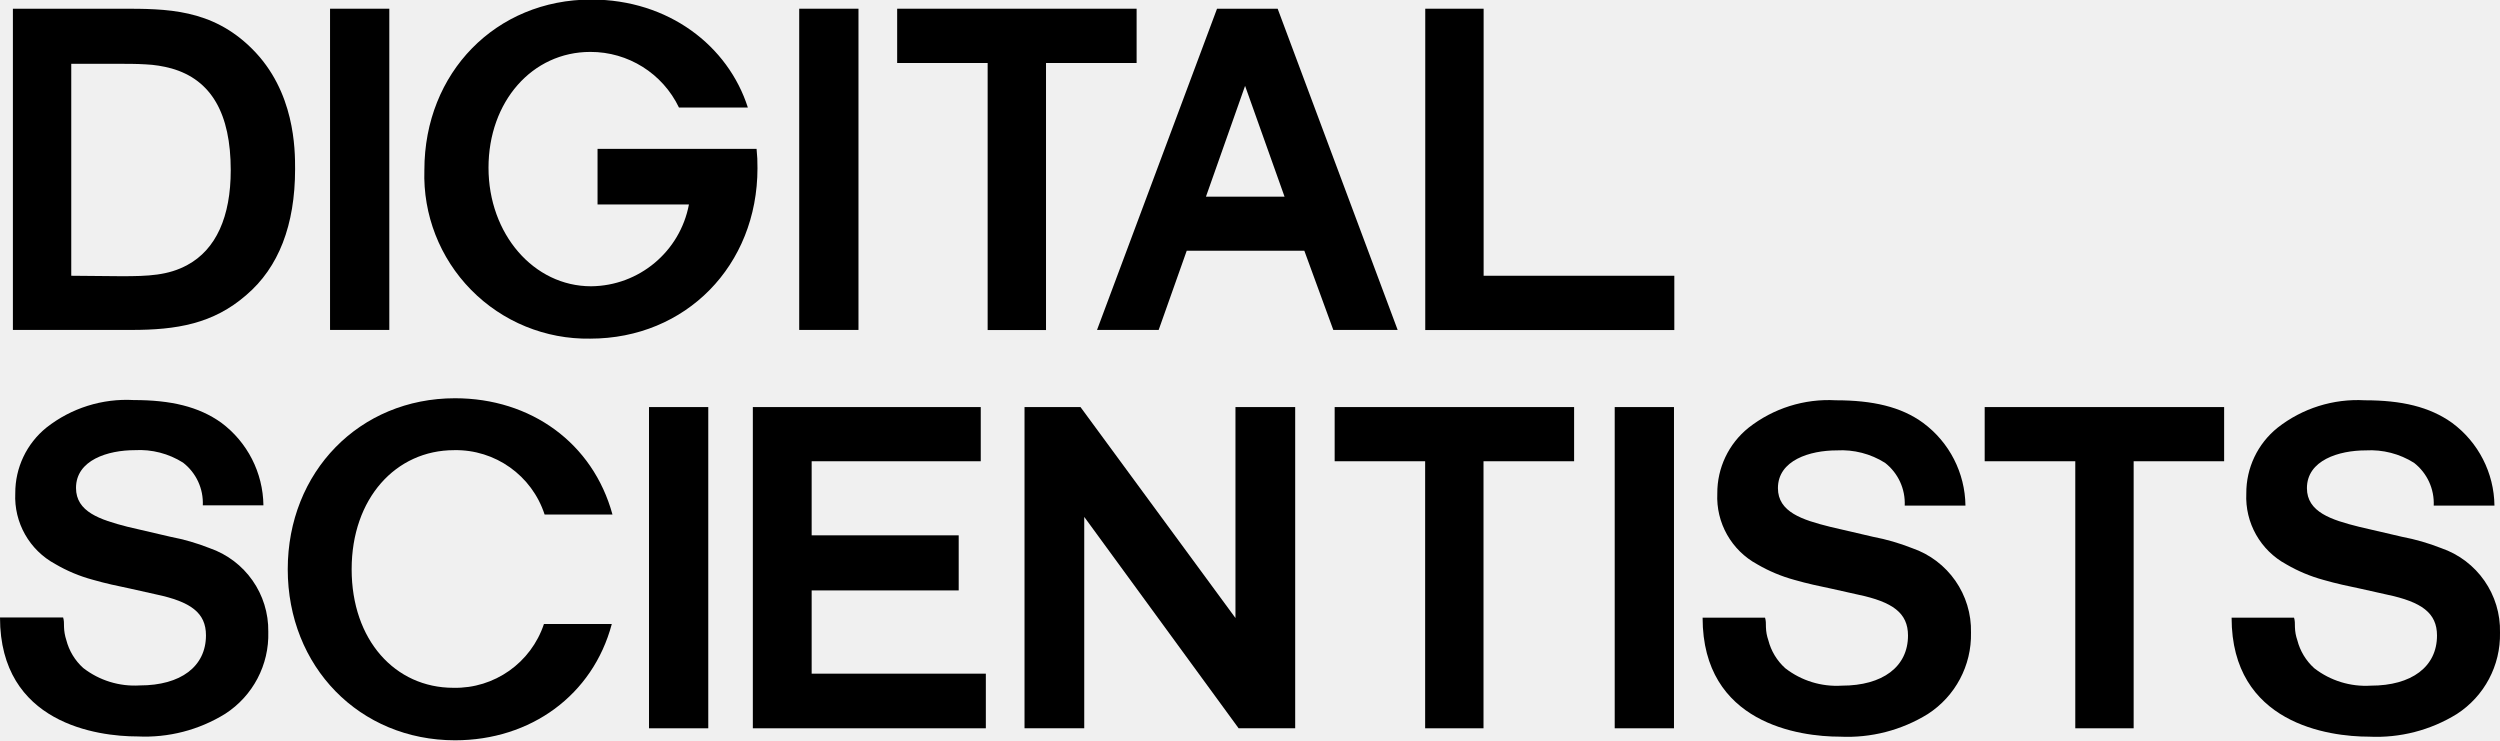
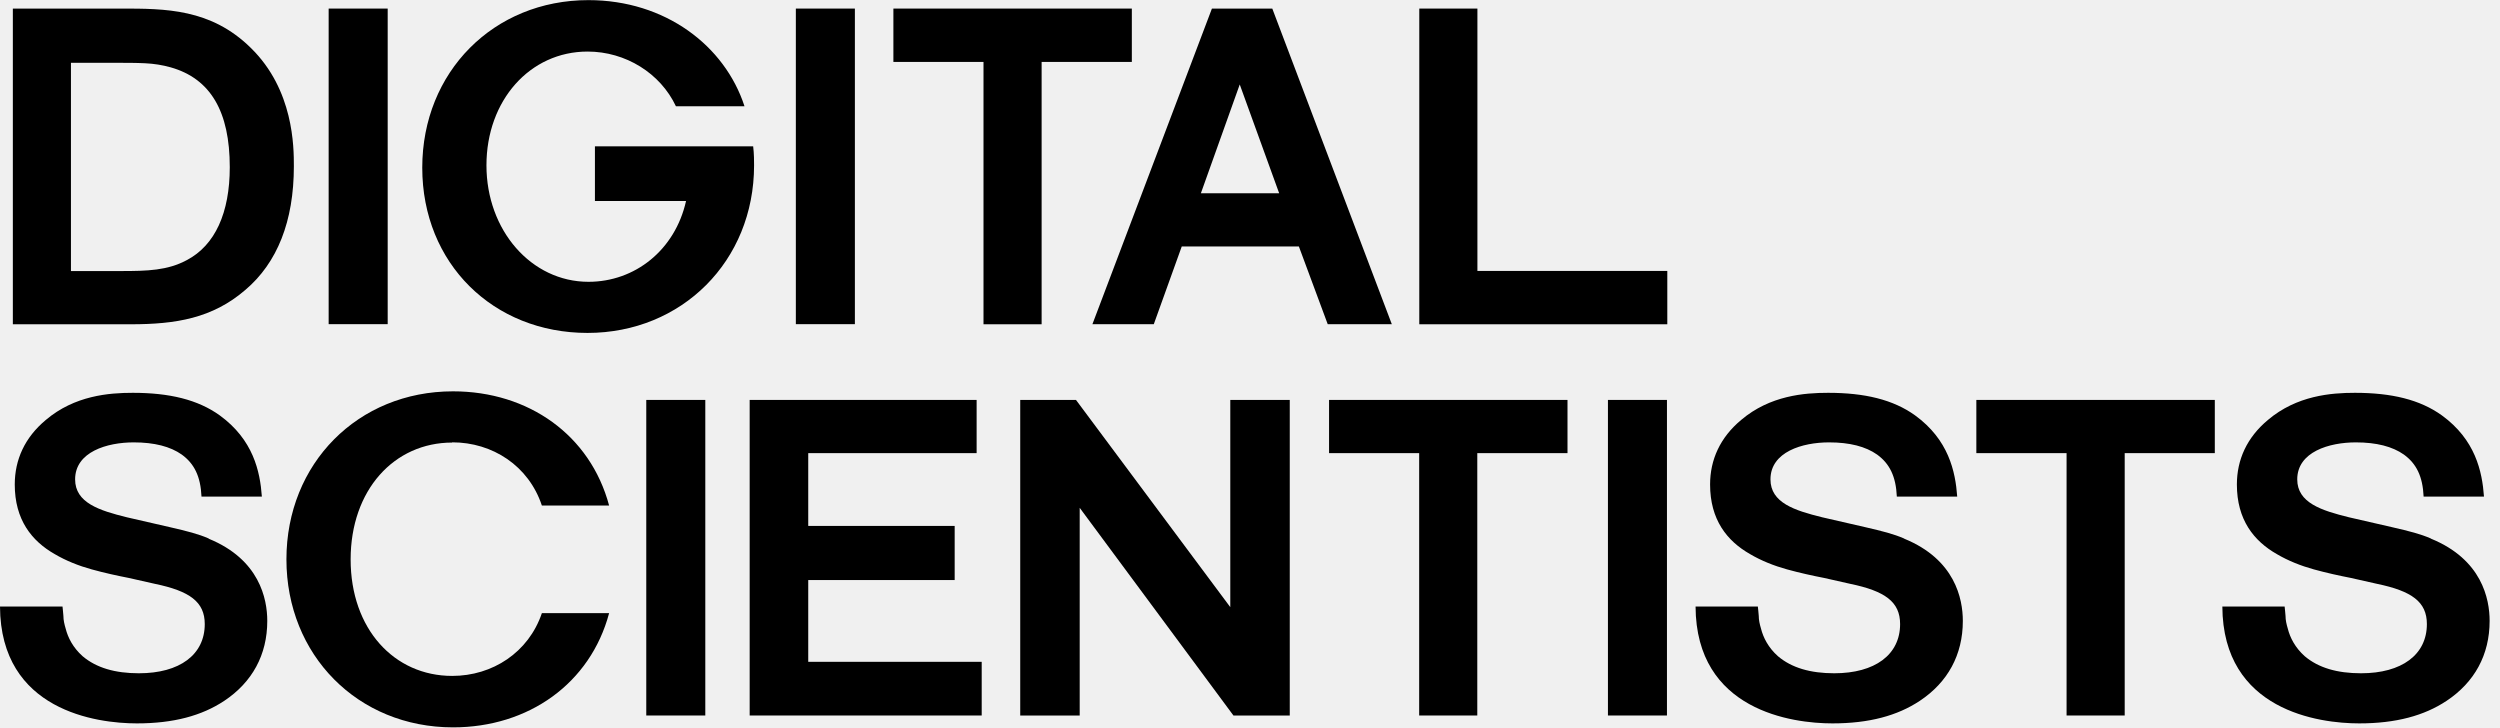
- <svg xmlns="http://www.w3.org/2000/svg" id="Layer_1" data-name="Layer 1" viewBox="0 0 221.03 65.45">
-   <path d="M24.06,28.77c2.85-2.43,4.31-6.17,4.31-11.13,0-1.71,0-6.87-3.82-10.65C21,3.46,17,3.46,13,3.46H3.42v28.4H13.9C17.88,31.86,21.13,31.33,24.06,28.77ZM8.58,27.07V8.33h3.9c1,0,1.87,0,2.68.05a10.44,10.44,0,0,1,2.28.36c3.53,1,5.24,4,5.24,9,0,4.11-1.3,7-3.82,8.37-1.71.94-3.49,1-5.85,1Z" transform="translate(-2.28 -2.69)" />
-   <rect x="29.18" y="0.77" width="5.24" height="28.4" />
-   <path d="M69.17,15.85H55.11v4.92h8.08A8.88,8.88,0,0,1,54.54,28c-5.08,0-9.07-4.63-9.07-10.48s3.86-10.24,9-10.24a8.66,8.66,0,0,1,7.84,4.92h6.09c-1.74-5.45-7-9.55-13.85-9.55-8.42,0-14.75,6.46-14.75,15.07A14.43,14.43,0,0,0,54.46,32.63c8.45,0,14.79-6.46,14.79-15.07A14.75,14.75,0,0,0,69.17,15.85Z" transform="translate(-2.28 -2.69)" />
-   <rect x="70.66" y="0.77" width="5.24" height="28.4" />
-   <polygon points="92.48 29.18 92.48 5.57 100.49 5.57 100.49 0.77 79.32 0.77 79.32 5.57 87.32 5.57 87.32 29.18 92.48 29.18" />
-   <path d="M115.24,3.46h-5.36L99.27,31.86h5.45l2.48-7h10.4l2.56,7h5.69ZM108.9,20.08l3.46-9.8,3.49,9.8Z" transform="translate(-2.28 -2.69)" />
-   <polygon points="131.17 0.77 126.01 0.77 126.01 29.18 148.03 29.18 148.03 24.38 131.17 24.38 131.17 0.77" />
-   <path d="M20.81,51.15a19.11,19.11,0,0,0-3.45-1l-3.82-.89C11.1,48.63,9,47.94,9,45.83c0-2.48,2.84-3.34,5.2-3.34a7.2,7.2,0,0,1,4.26,1.1,4.51,4.51,0,0,1,1.75,3.78h5.36a9.25,9.25,0,0,0-3.73-7.31c-2-1.43-4.47-2-7.73-2a11.44,11.44,0,0,0-7.72,2.43,7.42,7.42,0,0,0-2.76,5.81,6.74,6.74,0,0,0,3.54,6.26,13.41,13.41,0,0,0,3.29,1.38c1.14.33,2.27.57,3.29.78l2.32.52c3.08.65,4.42,1.63,4.42,3.62,0,2.76-2.23,4.43-5.85,4.43a7.41,7.41,0,0,1-5-1.54,5,5,0,0,1-1.5-2.48,4.09,4.09,0,0,1-.2-1.14c0-.33,0-.61-.08-.85H2.28c0,9.38,8.62,10.52,12.15,10.52a13.49,13.49,0,0,0,7.76-2A8.33,8.33,0,0,0,26,58.55,7.7,7.7,0,0,0,20.81,51.15Z" transform="translate(-2.28 -2.69)" />
-   <path d="M42.43,42.49a8.24,8.24,0,0,1,8,5.69h6C54.7,41.85,49.21,37.9,42.51,37.9c-8.45,0-14.79,6.51-14.79,15.12s6.34,15.12,14.79,15.12c6.7,0,12.19-4,13.86-10.28h-6a8.24,8.24,0,0,1-8,5.64c-5.16,0-9-4.22-9-10.48S37.27,42.49,42.43,42.49Z" transform="translate(-2.28 -2.69)" />
-   <rect x="57.38" y="35.99" width="5.24" height="28.4" />
-   <polygon points="71.76 52.2 84.76 52.2 84.76 47.33 71.76 47.33 71.76 40.78 86.71 40.78 86.71 35.99 66.56 35.99 66.56 64.39 87.16 64.39 87.16 59.56 71.76 59.56 71.76 52.2" />
-   <polygon points="109.23 54.64 95.53 35.99 90.58 35.99 90.58 64.39 95.86 64.39 95.86 45.7 109.51 64.39 114.51 64.39 114.51 35.99 109.23 35.99 109.23 54.64" />
-   <polygon points="118 40.78 126 40.78 126 64.39 131.16 64.39 131.16 40.78 139.17 40.78 139.17 35.99 118 35.99 118 40.78" />
-   <rect x="142.76" y="35.99" width="5.24" height="28.4" />
-   <path d="M171.33,51.15a19.11,19.11,0,0,0-3.45-1l-3.82-.89c-2.44-.61-4.59-1.3-4.59-3.41,0-2.48,2.84-3.34,5.2-3.34a7.23,7.23,0,0,1,4.27,1.1,4.53,4.53,0,0,1,1.74,3.78h5.37a9.23,9.23,0,0,0-3.74-7.31c-1.95-1.43-4.47-2-7.72-2a11.44,11.44,0,0,0-7.72,2.43,7.39,7.39,0,0,0-2.76,5.81,6.75,6.75,0,0,0,3.53,6.26,13.58,13.58,0,0,0,3.29,1.38c1.14.33,2.28.57,3.29.78l2.32.52c3.09.65,4.43,1.63,4.43,3.62,0,2.76-2.24,4.43-5.85,4.43a7.39,7.39,0,0,1-5-1.54,5,5,0,0,1-1.5-2.48,3.78,3.78,0,0,1-.21-1.14c0-.33,0-.61-.08-.85h-5.52c0,9.38,8.61,10.52,12.14,10.52a13.53,13.53,0,0,0,7.77-2,8.35,8.35,0,0,0,3.82-7.19A7.71,7.71,0,0,0,171.33,51.15Z" transform="translate(-2.28 -2.69)" />
-   <polygon points="175.47 40.78 183.48 40.78 183.48 64.39 188.64 64.39 188.64 40.78 196.64 40.78 196.64 35.99 175.47 35.99 175.47 40.78" />
-   <path d="M218.11,51.15a19.25,19.25,0,0,0-3.46-1l-3.82-.89c-2.44-.61-4.59-1.3-4.59-3.41,0-2.48,2.84-3.34,5.2-3.34a7.23,7.23,0,0,1,4.27,1.1,4.53,4.53,0,0,1,1.74,3.78h5.37a9.23,9.23,0,0,0-3.74-7.31c-2-1.43-4.47-2-7.72-2a11.44,11.44,0,0,0-7.72,2.43,7.39,7.39,0,0,0-2.76,5.81,6.75,6.75,0,0,0,3.53,6.26,13.58,13.58,0,0,0,3.29,1.38c1.14.33,2.28.57,3.29.78l2.32.52c3.09.65,4.43,1.63,4.43,3.62,0,2.76-2.24,4.43-5.85,4.43a7.41,7.41,0,0,1-5-1.54,5,5,0,0,1-1.5-2.48,3.78,3.78,0,0,1-.21-1.14c0-.33,0-.61-.08-.85h-5.52c0,9.38,8.61,10.52,12.15,10.52a13.52,13.52,0,0,0,7.76-2,8.35,8.35,0,0,0,3.82-7.19A7.7,7.7,0,0,0,218.11,51.15Z" transform="translate(-2.28 -2.69)" />
+ <svg xmlns="http://www.w3.org/2000/svg" width="165" height="48" viewBox="0 0 165 48" fill="none">
+   <g clip-path="url(#clip0_91_2424)">
+     <path d="M16.191 19.136C18.302 17.346 19.395 14.603 19.395 10.973C19.395 9.719 19.395 5.935 16.555 3.163C13.924 0.566 10.905 0.566 7.977 0.566H0.848V21.402H8.638C11.597 21.402 14.013 21.013 16.191 19.136ZM4.683 17.882V4.145H7.583C8.304 4.145 8.973 4.145 9.575 4.175C10.177 4.204 10.72 4.292 11.27 4.446C13.901 5.194 15.165 7.365 15.165 11.032C15.165 14.039 14.199 16.188 12.325 17.17C11.054 17.852 9.731 17.889 7.977 17.889H4.683V17.882Z" fill="black" />
+     <path d="M25.587 0.566H21.691V21.395H25.587V0.566Z" fill="black" />
+     <path d="M49.717 9.659H39.265V13.267H45.279C44.55 16.516 41.897 18.599 38.841 18.599C35.065 18.599 32.106 15.204 32.106 10.913C32.106 6.623 34.976 3.403 38.782 3.403C41.287 3.403 43.584 4.833 44.61 7.012H49.137C47.836 3.015 43.911 0.008 38.834 0.008C32.582 0.008 27.869 4.745 27.869 11.067C27.869 17.389 32.552 21.973 38.774 21.973C44.996 21.973 49.769 17.235 49.769 10.913C49.769 10.671 49.769 10.136 49.709 9.659H49.717Z" fill="black" />
+     <path d="M56.422 0.566H52.526V21.395H56.422V0.566Z" fill="black" />
+     <path d="M68.747 21.402V4.087H74.701V0.566H58.964V4.087H64.911V21.402H68.747Z" fill="black" />
+     <path d="M83.971 0.566H79.987L72.1 21.395H76.151L77.995 16.268H85.726L87.629 21.395H91.859L83.971 0.566ZM79.258 12.755L81.823 5.575L84.425 12.755H79.258Z" fill="black" />
+     <path d="M97.509 0.566H93.673V21.402H110.042V17.882H97.509V0.566Z" fill="black" />
+     <path d="M13.775 35.54C13.083 35.24 12.385 35.064 11.21 34.792L8.37 34.14C6.557 33.692 4.958 33.186 4.958 31.639C4.958 29.82 7.069 29.197 8.824 29.197C10.184 29.197 11.24 29.468 11.998 30.003C12.816 30.597 13.239 31.433 13.299 32.776H17.283C17.165 31.104 16.711 29.021 14.503 27.415C13.054 26.373 11.18 25.926 8.764 25.926C7.196 25.926 4.929 26.102 3.026 27.715C1.635 28.874 0.974 30.341 0.974 31.976C0.974 34.301 2.089 35.702 3.605 36.567C4.364 37.015 5.204 37.345 6.051 37.579C6.899 37.814 7.746 37.997 8.497 38.144L10.221 38.533C12.518 39.009 13.514 39.721 13.514 41.188C13.514 43.212 11.857 44.436 9.166 44.436C7.597 44.436 6.356 44.077 5.449 43.307C4.817 42.742 4.483 42.082 4.334 41.488C4.245 41.188 4.185 40.923 4.185 40.652C4.155 40.41 4.155 40.205 4.126 40.029H0C0.03 46.915 6.4 47.744 9.032 47.744C11.448 47.744 13.321 47.238 14.801 46.255C16.644 45.03 17.64 43.219 17.64 40.982C17.64 39.523 17.127 36.926 13.775 35.555V35.54Z" fill="black" />
+     <path d="M29.847 29.194C32.508 29.194 34.894 30.742 35.764 33.367H40.202C38.961 28.718 34.887 25.828 29.899 25.828C23.617 25.828 18.904 30.595 18.904 36.917C18.904 43.239 23.617 48.006 29.899 48.006C34.879 48.006 38.961 45.116 40.202 40.467H35.764C34.887 43.063 32.501 44.61 29.847 44.61C26.011 44.61 23.142 41.508 23.142 36.924C23.142 32.341 26.011 29.209 29.847 29.209V29.194Z" fill="black" />
+     <path d="M46.55 26.395H42.654V47.223H46.55V26.395Z" fill="black" />
+     <path d="M53.344 38.283H63.008V34.711H53.344V29.907H64.457V26.395H49.478V47.223H64.792V43.68H53.344V38.283Z" fill="black" />
+     <path d="M81.199 40.072L71.015 26.395H67.335V47.223H71.26V33.516L81.407 47.223H85.124V26.395H81.199V40.072Z" fill="black" />
+     <path d="M87.718 29.907H93.665V47.223H97.501V29.907H103.455V26.395H87.718V29.907Z" fill="black" />
+     <path d="M110.019 26.395H106.124V47.223H110.019V26.395Z" fill="black" />
+     <path d="M125.667 35.54C124.968 35.24 124.277 35.064 123.102 34.792L120.263 34.14C118.449 33.692 116.851 33.186 116.851 31.639C116.851 29.82 118.962 29.197 120.716 29.197C122.077 29.197 123.132 29.468 123.89 30.003C124.708 30.597 125.132 31.433 125.191 32.776H129.176C129.057 31.104 128.603 29.021 126.396 27.415C124.946 26.373 123.073 25.926 120.657 25.926C119.088 25.926 116.821 26.102 114.918 27.715C113.528 28.874 112.866 30.341 112.866 31.976C112.866 34.301 113.981 35.702 115.498 36.567C116.256 37.015 117.096 37.345 117.943 37.579C118.791 37.814 119.638 37.997 120.389 38.144L122.114 38.533C124.411 39.009 125.407 39.721 125.407 41.188C125.407 43.212 123.749 44.436 121.058 44.436C119.49 44.436 118.248 44.077 117.341 43.307C116.709 42.742 116.375 42.082 116.226 41.488C116.137 41.188 116.078 40.923 116.078 40.652C116.048 40.41 116.048 40.205 116.018 40.029H111.907C111.937 46.915 118.308 47.744 120.939 47.744C123.355 47.744 125.228 47.238 126.708 46.255C128.551 45.03 129.547 43.219 129.547 40.982C129.547 39.523 129.035 36.926 125.682 35.555L125.667 35.54Z" fill="black" />
+     <path d="M130.439 29.907H136.394V47.223H140.23V29.907H146.177V26.395H130.439V29.907Z" fill="black" />
+     <path d="M160.435 35.54C159.743 35.24 159.045 35.064 157.87 34.792L155.03 34.14C153.216 33.692 151.618 33.186 151.618 31.639C151.618 29.82 153.729 29.197 155.484 29.197C156.844 29.197 157.9 29.468 158.658 30.003C159.476 30.597 159.899 31.433 159.959 32.776H163.943C163.824 31.104 163.371 29.021 161.163 27.415C159.714 26.373 157.84 25.926 155.424 25.926C153.856 25.926 151.589 26.102 149.685 27.715C148.295 28.874 147.634 30.341 147.634 31.976C147.634 34.301 148.749 35.702 150.265 36.567C151.024 37.015 151.864 37.345 152.711 37.579C153.558 37.814 154.406 37.997 155.157 38.144L156.881 38.533C159.178 39.009 160.174 39.721 160.174 41.188C160.174 43.212 158.517 44.436 155.826 44.436C154.257 44.436 153.016 44.077 152.109 43.307C151.477 42.742 151.142 42.082 150.994 41.488C150.905 41.188 150.845 40.923 150.845 40.652C150.815 40.41 150.815 40.205 150.786 40.029H146.675C146.705 46.915 153.075 47.744 155.707 47.744C158.123 47.744 159.996 47.238 161.475 46.255C163.319 45.03 164.315 43.219 164.315 40.982C164.315 39.523 163.802 36.926 160.45 35.555L160.435 35.54Z" fill="black" />
+   </g>
+   <defs>
+     <clipPath id="clip0_91_2424">
+       <rect width="164.308" height="48" fill="white" />
+     </clipPath>
+   </defs>
</svg>
